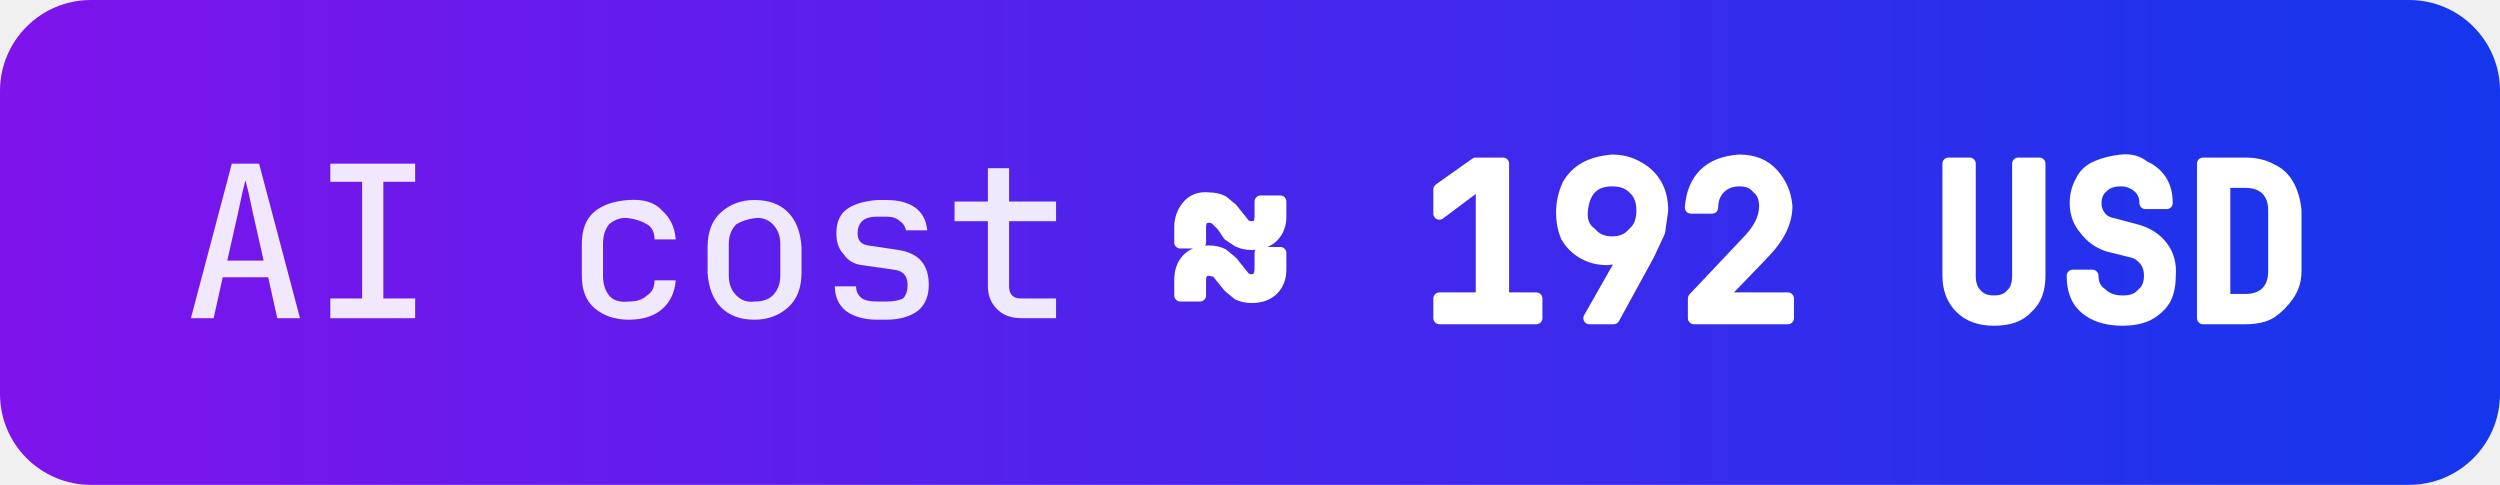
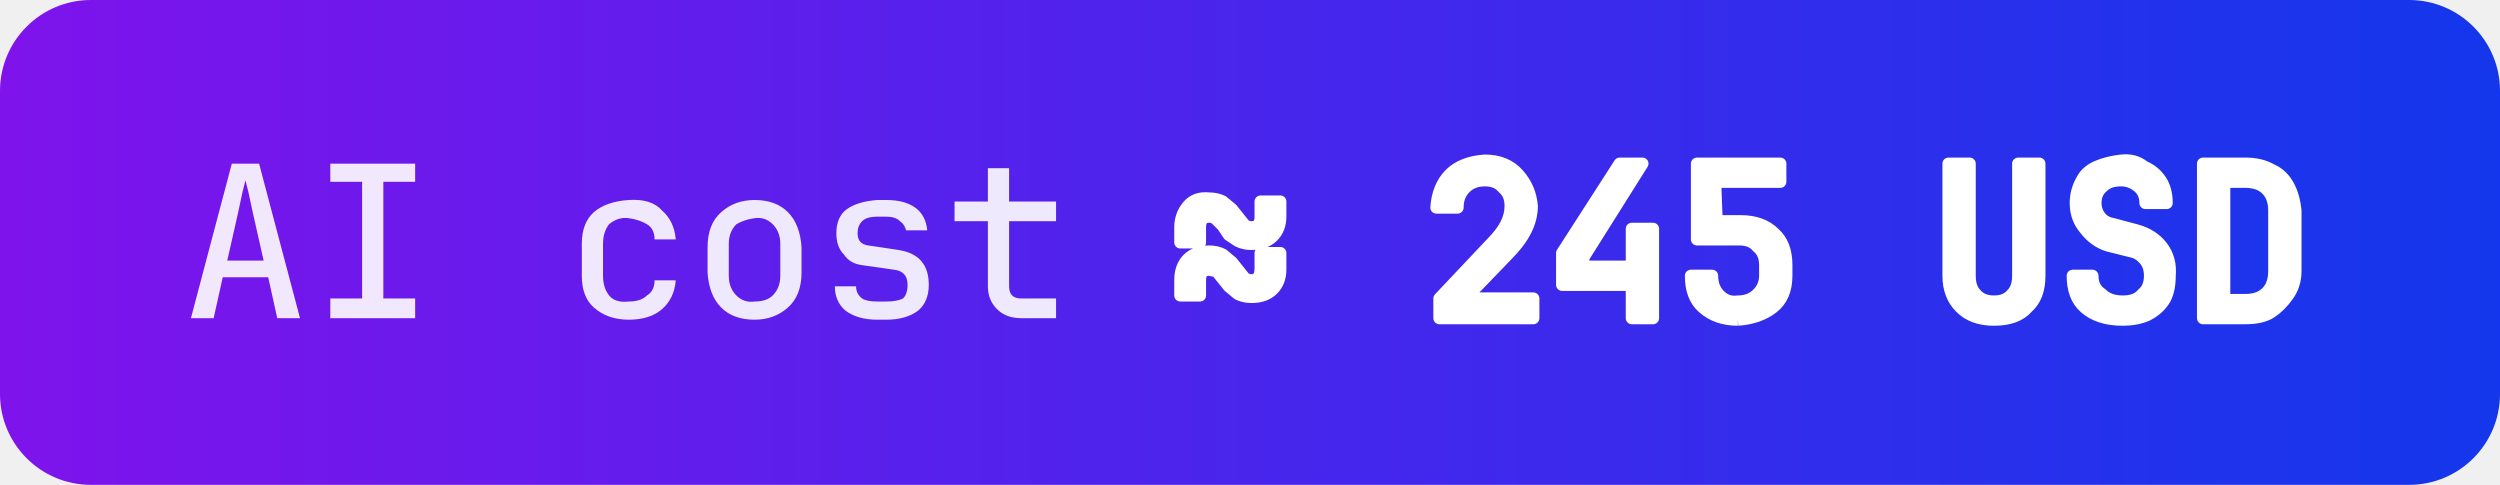
<svg xmlns="http://www.w3.org/2000/svg" width="165" height="32" viewBox="0 0 165 32">
  <defs>
    <pattern id="satori_pattern_id_0" width="1" height="1" x="0" y="0" patternUnits="objectBoundingBox">
      <linearGradient id="satori_biid_0" x1="0" x2="1" y1="0" y2="0" spreadMethod="pad">
        <stop offset="0%" stop-color="#7f13ec" />
        <stop offset="100%" stop-color="#1337ec" />
      </linearGradient>
      <path fill="url(#satori_biid_0)" d="M0 0H165V32H0z" />
    </pattern>
  </defs>
  <path fill="url(#satori_pattern_id_0)" d="M6 0H159A6 6 0 0 1 165 6V26A6 6 0 0 1 159 32H6A6 6 0 0 1 0 26V6A6 6 0 0 1 6 0" />
  <g>
    <path fill="#fff" fill-opacity=".9" d="M14.1 21H12.6L15.3 10.8H17.1L19.8 21H18.3L17.7 18.3H14.7zM15.7 14.1 15 17.2H17.4L16.7 14.1 16.4 12.7 16.2 11.9 16 12.7zM27.4 21H21.8V19.7H23.9V12H21.8V10.8H27.4V12H25.3V19.7H27.4zM41.5 21.1Q40.1 21.1 39.2 20.3 38.4 19.6 38.4 18.2V16.1Q38.4 14.7 39.2 14T41.5 13.2 43.7 13.9Q44.5 14.6 44.6 15.8H43.2Q43.2 15.1 42.7 14.8T41.5 14.4 40.2 14.8Q39.8 15.3 39.8 16.1V18.2Q39.8 19 40.2 19.5T41.5 19.9Q42.3 19.9 42.7 19.5 43.2 19.2 43.2 18.5H44.6Q44.5 19.7 43.7 20.4T41.5 21.1M49.8 21.1Q48.4 21.1 47.6 20.3T46.7 18V16.3Q46.7 14.8 47.6 14T49.8 13.2Q51.2 13.2 52 14T52.9 16.3V18Q52.9 19.5 52 20.3T49.8 21.1M49.8 19.9Q50.6 19.9 51 19.5 51.5 19 51.5 18.2V16.1Q51.5 15.3 51 14.8T49.8 14.4 48.6 14.8Q48.1 15.3 48.1 16.1V18.2Q48.1 19 48.6 19.5T49.8 19.9M58.5 21.1H57.9Q56.6 21.1 55.8 20.5 55.1 19.9 55.1 18.9H56.5Q56.5 19.4 56.9 19.7 57.2 19.9 57.9 19.9H58.5Q59.2 19.9 59.6 19.7 59.9 19.4 59.9 18.8 59.9 17.9 59 17.8L56.9 17.5Q56.1 17.4 55.7 16.8 55.2 16.3 55.2 15.4 55.2 14.3 55.9 13.8T57.9 13.2H58.5Q59.7 13.2 60.4 13.7T61.2 15.2H59.8Q59.7 14.8 59.4 14.6 59.1 14.3 58.5 14.3H57.9Q57.2 14.3 56.9 14.6T56.6 15.4Q56.6 16.1 57.3 16.2L59.3 16.5Q61.3 16.8 61.3 18.8 61.3 19.9 60.6 20.5 59.8 21.1 58.5 21.1M69.7 21H67.4Q66.4 21 65.8 20.4T65.2 18.9V14.6H63V13.3H65.2V11.1H66.6V13.3H69.7V14.6H66.6V18.9Q66.6 19.3 66.8 19.5T67.4 19.7H69.7z" />
  </g>
  <g>
-     <path fill="#fff" stroke="#fff" stroke-width="0.8" stroke-linejoin="round" d="M79.2 16H77.9V15Q77.9 14.2 78.4 13.6T79.8 13.1Q80.3 13.1 80.7 13.3L81.3 13.8 81.7 14.3 82.1 14.8Q82.3 15 82.6 15 83.2 15 83.2 14.3V13.3H84.5V14.3Q84.5 15.1 84 15.6T82.6 16.1Q82.1 16.1 81.7 15.9L81.1 15.5 80.7 14.9 80.3 14.5Q80.1 14.3 79.8 14.3 79.2 14.3 79.2 15zM79.2 19.5H77.9V18.5Q77.9 17.6 78.4 17.1T79.8 16.6Q80.3 16.6 80.7 16.8L81.3 17.3 81.7 17.8 82.1 18.3Q82.3 18.5 82.6 18.5 83.2 18.5 83.2 17.7V16.7H84.5V17.8Q84.5 18.6 84 19.1T82.6 19.6Q82.1 19.6 81.7 19.4L81.1 18.9 80.7 18.4 80.3 17.9 79.8 17.8Q79.2 17.8 79.2 18.5zM101.4 21H95V19.7H97.8V12L95 14.1V12.5L97.4 10.8H99.2V19.7H101.4zM106.5 21H104.9L107.4 16.6H107.3Q107.2 16.9 106.8 17L106.1 17.1Q105.2 17.1 104.5 16.7T103.4 15.6Q103.1 14.9 103.1 14T103.5 12.2Q103.9 11.5 104.6 11.1T106.4 10.6Q107.4 10.6 108.2 11.1 108.9 11.5 109.3 12.2T109.7 13.9L109.5 15.3 108.8 16.8zM106.4 16Q107.3 16 107.8 15.4 108.4 14.9 108.4 13.9T107.8 12.4Q107.3 11.9 106.4 11.9T105 12.4 104.4 13.9 105 15.4Q105.5 16 106.4 16M118 21H111.8V19.7L115.2 16.1Q115.9 15.4 116.2 14.8T116.5 13.6Q116.5 12.8 116 12.4 115.6 11.9 114.8 11.9T113.5 12.4 113 13.7H111.6Q111.7 12.3 112.5 11.5T114.8 10.6Q116.2 10.6 117 11.5T117.9 13.6Q117.9 14.4 117.5 15.2T116.2 16.9L113.5 19.7H118zM131.6 21.1Q130.2 21.1 129.4 20.3T128.6 18.2V10.8H130V18.2Q130 19 130.4 19.4 130.8 19.9 131.6 19.9T132.8 19.4Q133.2 19 133.2 18.2V10.8H134.6V18.2Q134.6 19.6 133.8 20.3 133.1 21.1 131.6 21.1M140.1 21.1Q138.5 21.1 137.6 20.3 136.8 19.6 136.8 18.2H138.1Q138.1 19 138.7 19.4 139.2 19.9 140.1 19.9T141.4 19.4Q141.9 19 141.9 18.2 141.9 17.6 141.6 17.2 141.2 16.7 140.7 16.6L139.1 16.2Q138.2 15.9 137.6 15.1 137 14.4 137 13.4 137 12.6 137.4 11.9 137.7 11.3 138.4 11T140 10.6 141.5 11Q142.2 11.3 142.6 11.9T143 13.4H141.6Q141.6 12.7 141.1 12.3T140 11.9Q139.2 11.9 138.8 12.3 138.3 12.7 138.3 13.4 138.3 13.9 138.6 14.3T139.5 14.8L141 15.2Q142.1 15.5 142.7 16.3T143.2 18.2Q143.2 19.1 142.9 19.7 142.5 20.4 141.7 20.8 141 21.1 140.1 21.1M148.2 21H145.4V10.8H148.2Q149.2 10.8 149.9 11.2 150.6 11.5 151 12.2T151.5 13.9V17.9Q151.5 18.8 151 19.5T149.9 20.6 148.2 21M146.8 12V19.8H148.2Q149.1 19.8 149.6 19.3T150.1 17.9V13.9Q150.1 13 149.6 12.5T148.2 12z" />
+     <path fill="#fff" stroke="#fff" stroke-width="0.8" stroke-linejoin="round" d="M79.2 16H77.9V15Q77.9 14.2 78.4 13.6T79.8 13.1Q80.3 13.1 80.7 13.3L81.3 13.8 81.7 14.3 82.1 14.8Q82.3 15 82.6 15 83.2 15 83.2 14.3V13.3H84.5V14.3Q84.5 15.1 84 15.6T82.6 16.1Q82.1 16.1 81.7 15.9L81.1 15.5 80.7 14.9 80.3 14.5Q80.1 14.3 79.8 14.3 79.2 14.3 79.2 15zM79.2 19.5H77.9V18.5Q77.9 17.6 78.4 17.1T79.8 16.6Q80.3 16.6 80.7 16.8L81.3 17.3 81.7 17.8 82.1 18.3Q82.3 18.5 82.6 18.5 83.2 18.5 83.2 17.7V16.7H84.5V17.8Q84.5 18.6 84 19.1T82.6 19.6Q82.1 19.6 81.7 19.4L81.1 18.9 80.7 18.4 80.3 17.9 79.8 17.8Q79.2 17.8 79.2 18.5zM101.2 21H95V19.7L98.4 16.1Q99.1 15.4 99.4 14.8T99.7 13.6Q99.7 12.8 99.2 12.4 98.8 11.9 98 11.9T96.7 12.4 96.2 13.7H94.8Q94.9 12.3 95.7 11.5T98 10.6Q99.4 10.6 100.2 11.5T101.1 13.6Q101.1 14.4 100.7 15.2T99.4 16.9L96.7 19.7H101.2zM109.1 21H107.7V18.8H103.1V16.7L106.9 10.8H108.4L104.5 17V17.6H107.7V15.1H109.1zM114.7 21.1Q113.3 21.1 112.4 20.3 111.6 19.6 111.6 18.2H113Q113 19 113.5 19.5T114.7 19.9Q115.5 19.9 116 19.4T116.5 18.2V17.5Q116.5 16.7 116 16.3 115.6 15.8 114.8 15.8H112V10.8H117.5V12H113.2L113.3 14.6H114.9Q116.3 14.6 117.1 15.4 117.9 16.1 117.9 17.5V18.2Q117.9 19.6 117 20.3T114.7 21.1M131.6 21.1Q130.2 21.1 129.4 20.3T128.6 18.2V10.8H130V18.2Q130 19 130.4 19.4 130.8 19.9 131.6 19.9T132.8 19.4Q133.2 19 133.2 18.2V10.8H134.6V18.2Q134.6 19.6 133.8 20.3 133.1 21.1 131.6 21.1M140.1 21.1Q138.5 21.1 137.6 20.3 136.8 19.6 136.8 18.2H138.1Q138.1 19 138.7 19.4 139.2 19.9 140.1 19.9T141.4 19.4Q141.9 19 141.9 18.2 141.9 17.6 141.6 17.2 141.2 16.7 140.7 16.6L139.1 16.2Q138.2 15.9 137.6 15.1 137 14.4 137 13.4 137 12.6 137.4 11.9 137.7 11.3 138.4 11T140 10.6 141.5 11Q142.2 11.3 142.6 11.9T143 13.4H141.6Q141.6 12.7 141.1 12.3T140 11.9Q139.2 11.9 138.8 12.3 138.3 12.7 138.3 13.4 138.3 13.9 138.6 14.3T139.5 14.8L141 15.2Q142.1 15.5 142.7 16.3T143.2 18.2Q143.2 19.1 142.9 19.7 142.5 20.4 141.7 20.8 141 21.1 140.1 21.1M148.2 21H145.4V10.8H148.2Q149.2 10.8 149.9 11.2 150.6 11.5 151 12.2T151.5 13.9V17.9Q151.5 18.8 151 19.5T149.9 20.6 148.2 21M146.8 12V19.8H148.2Q149.1 19.8 149.6 19.3T150.1 17.9V13.9Q150.1 13 149.6 12.5T148.2 12z" />
  </g>
</svg>
